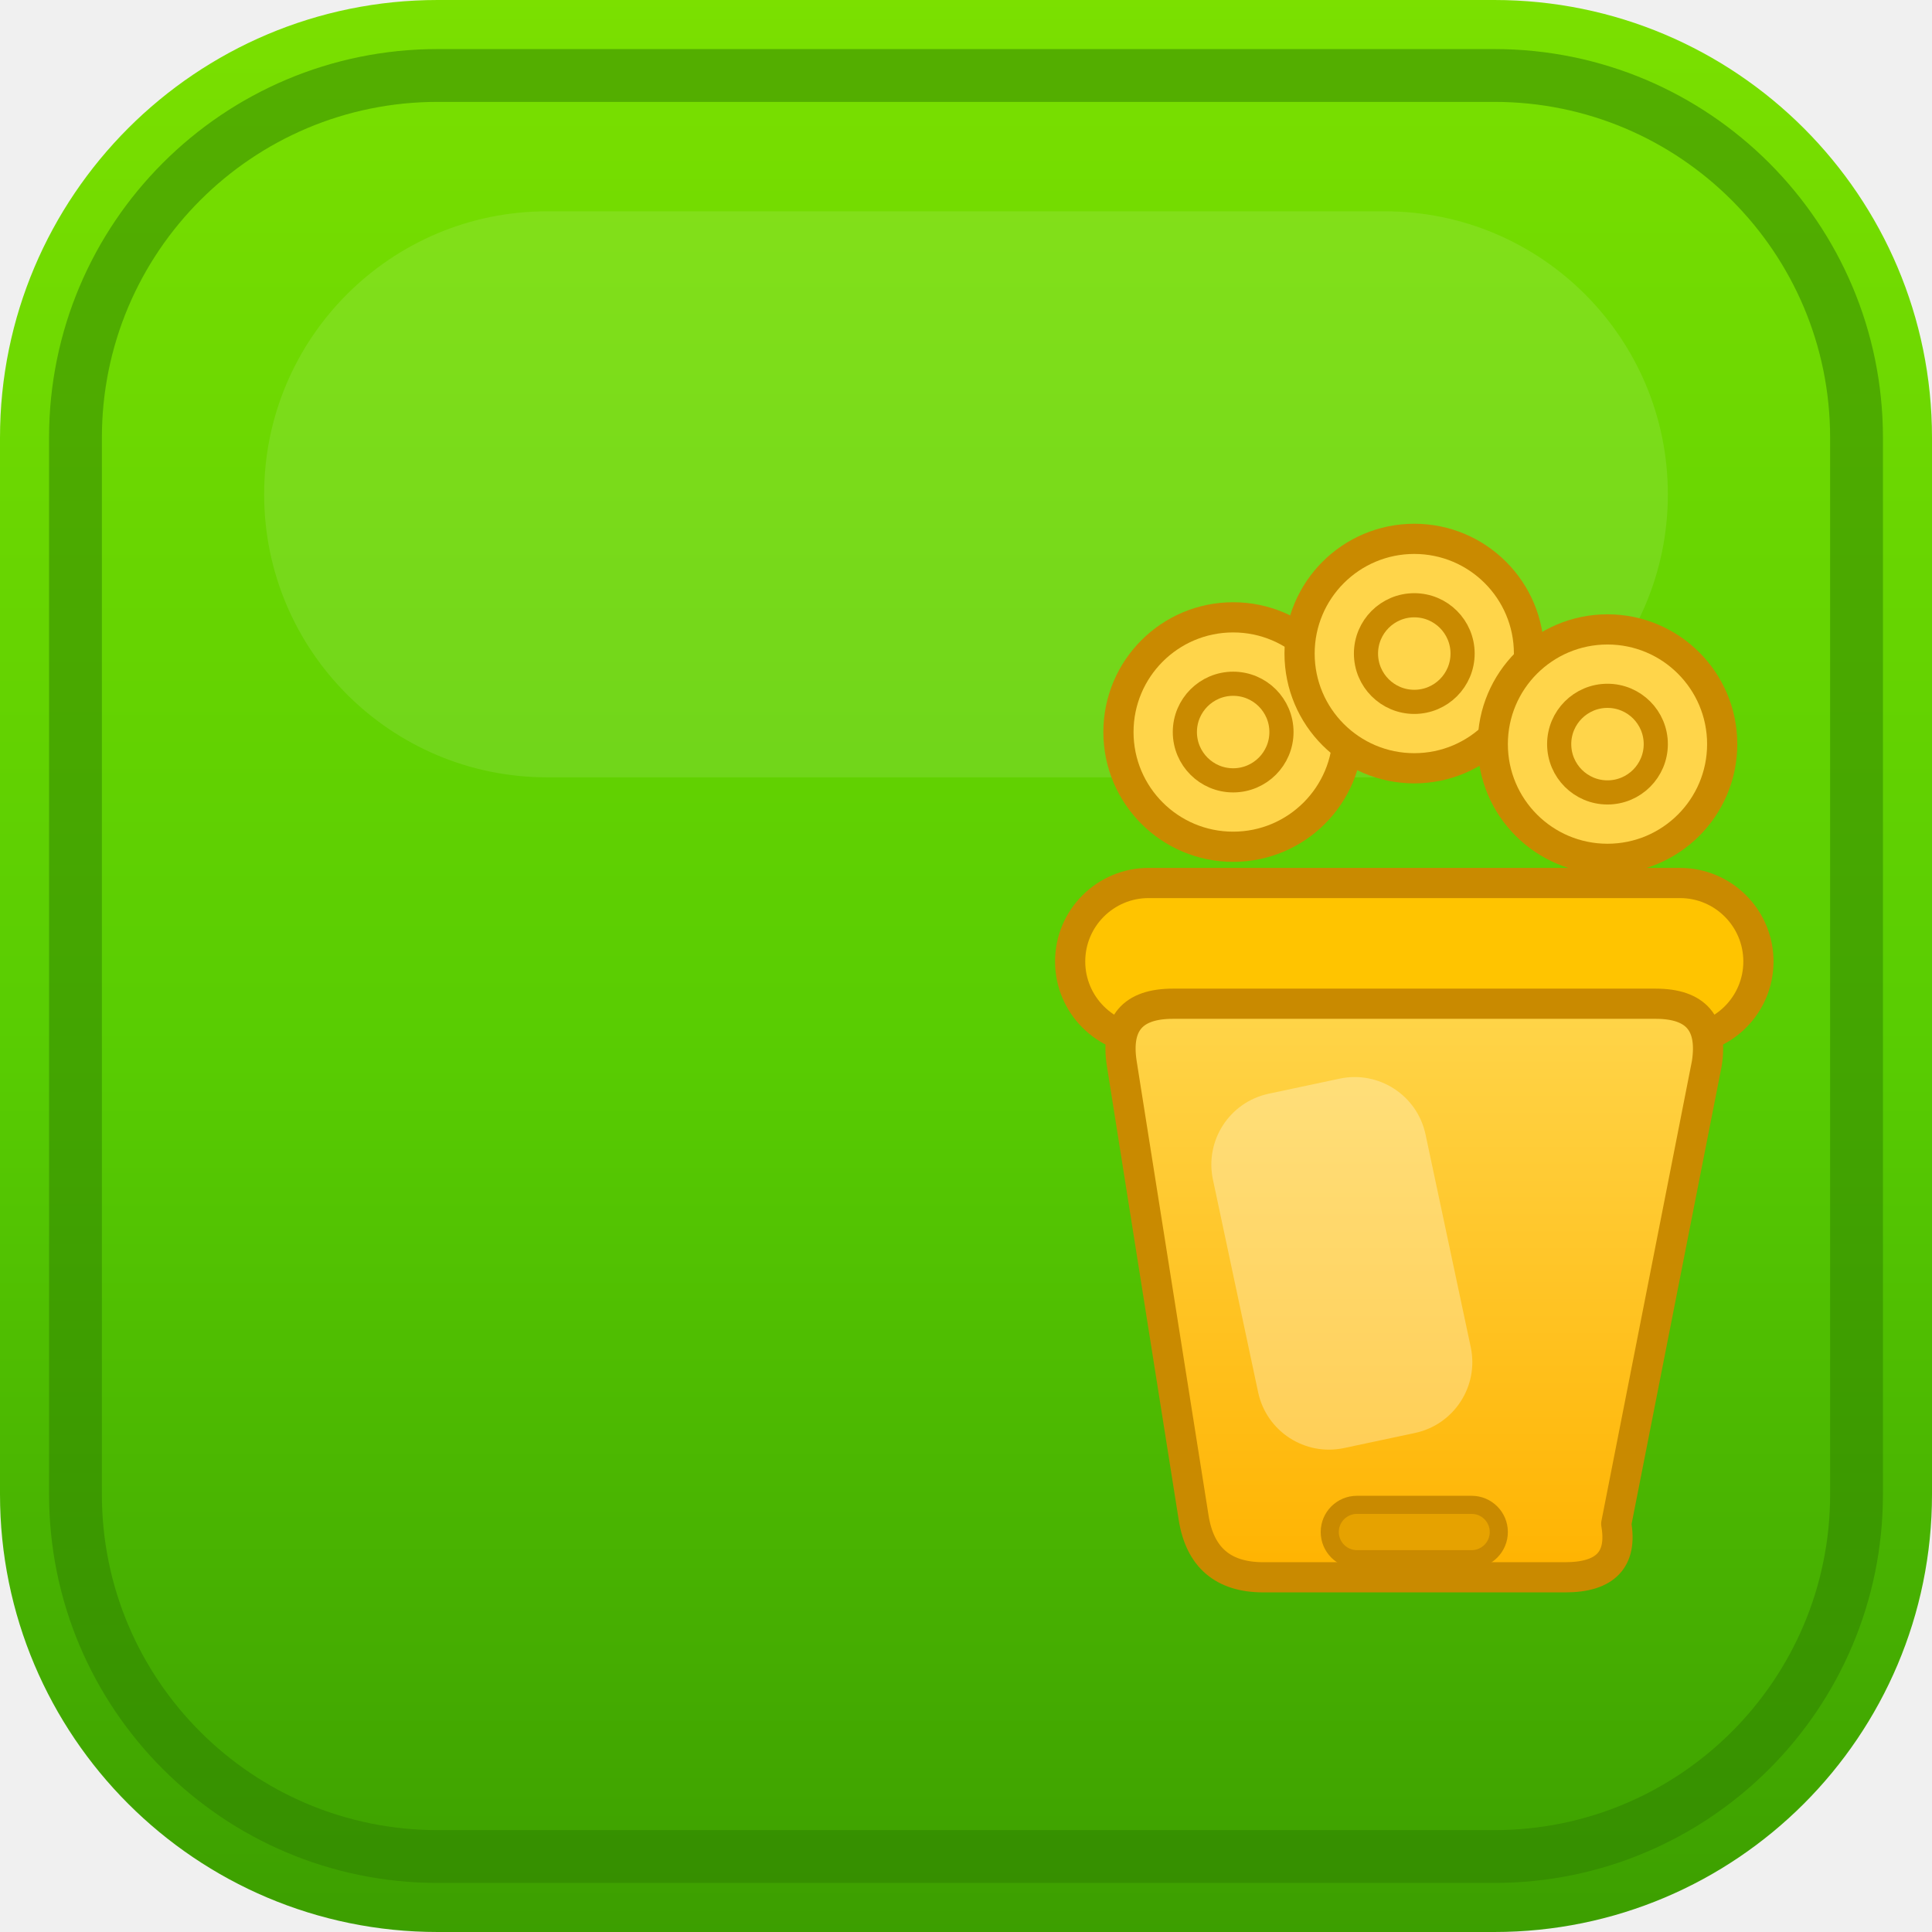
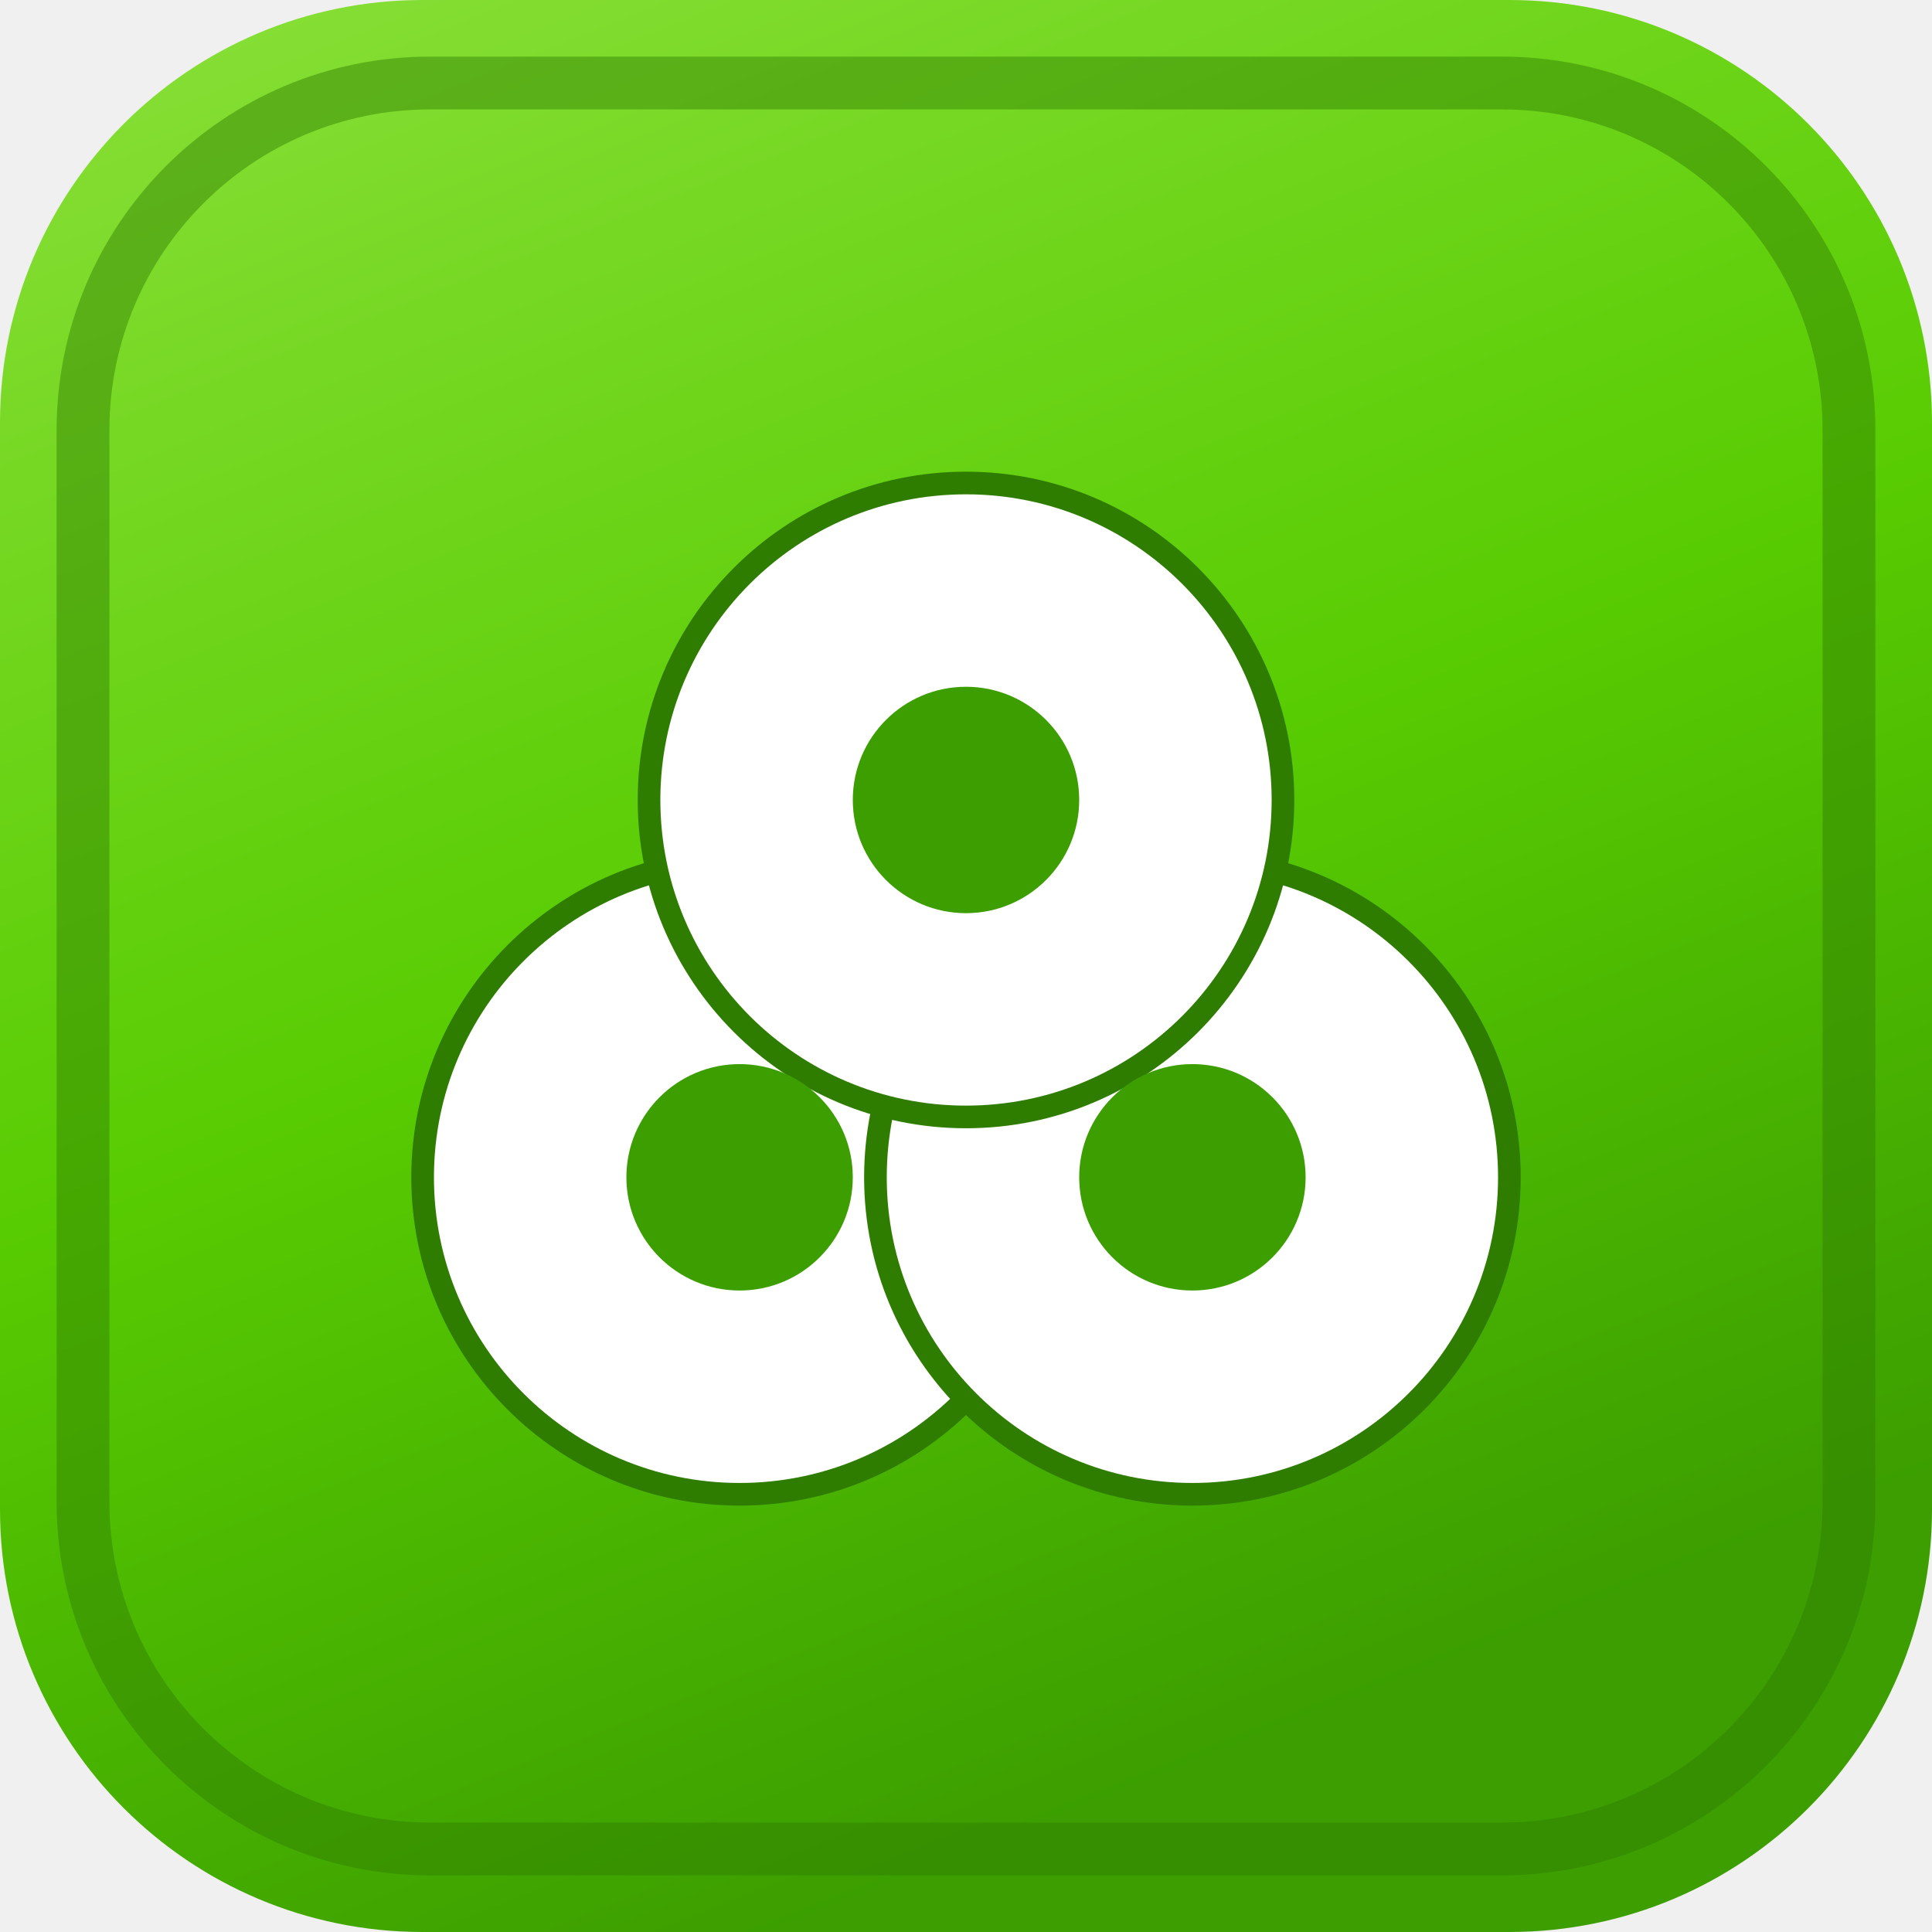
<svg xmlns="http://www.w3.org/2000/svg" viewBox="0 0 512 512">
  <defs>
-     <linearGradient id="bg" x1="0" y1="0" x2="0" y2="1">
-       <stop offset="0" stop-color="#7be000" />
+     <linearGradient id="bg" x1="0" y1="0" x2="0.4" y2="1">
+       <stop offset="0" stop-color="#8be03a" />
      <stop offset="0.55" stop-color="#58cc02" />
      <stop offset="1" stop-color="#3c9e00" />
    </linearGradient>
-     <linearGradient id="gold" x1="0" y1="0" x2="0" y2="1">
-       <stop offset="0" stop-color="#ffd54a" />
-       <stop offset="1" stop-color="#ffb300" />
-     </linearGradient>
  </defs>
-   <rect width="512" height="512" rx="116" fill="url(#bg)" />
-   <rect x="20" y="20" width="472" height="472" rx="96" fill="none" stroke="#2e7d00" stroke-width="14" opacity="0.5" />
-   <rect x="70" y="56" width="372" height="150" rx="75" fill="#fff" opacity="0.1" />
-   <g transform="translate(170,114) scale(0.8)">
-     <circle cx="196" cy="100" r="38" fill="#ffd54a" stroke="#c98a00" stroke-width="10" />
-     <circle cx="256" cy="74" r="38" fill="#ffd54a" stroke="#c98a00" stroke-width="10" />
-     <circle cx="320" cy="104" r="38" fill="#ffd54a" stroke="#c98a00" stroke-width="10" />
-     <circle cx="196" cy="100" r="16" fill="none" stroke="#c98a00" stroke-width="8" />
-     <circle cx="256" cy="74" r="16" fill="none" stroke="#c98a00" stroke-width="8" />
-     <circle cx="320" cy="104" r="16" fill="none" stroke="#c98a00" stroke-width="8" />
-     <rect x="142" y="150" width="228" height="52" rx="26" fill="#ffc400" stroke="#c98a00" stroke-width="10" />
-     <path d="M 176 190 L 336 190 Q 356 190 352.9 209.8 L 322.9 362.3 Q 326 380 306 380 L 206 380 Q 186 380 182.9 360.2 L 159.1 209.8 Q 156 190 176 190 Z" fill="url(#gold)" stroke="#c98a00" stroke-width="10" stroke-linejoin="round" />
-     <rect x="196" y="216" width="72" height="120" rx="24" fill="#fff" opacity="0.3" transform="rotate(-12 232 276)" />
-     <rect x="228" y="356" width="56" height="18" rx="9" fill="#e6a200" stroke="#c98a00" stroke-width="6" />
+   <rect width="512" height="512" rx="112" fill="url(#bg)" />
+   <rect x="22" y="22" width="468" height="468" rx="92" fill="none" stroke="#2e7d00" stroke-width="14" opacity="0.45" />
+   <g>
+     <circle cx="196" cy="312" r="84" fill="#ffffff" stroke="#2e7d00" stroke-width="6" />
+     <circle cx="316" cy="312" r="84" fill="#ffffff" stroke="#2e7d00" stroke-width="6" />
+     <circle cx="256" cy="212" r="84" fill="#ffffff" stroke="#2e7d00" stroke-width="6" />
+     <circle cx="196" cy="312" r="30" fill="#3c9e00" />
+     <circle cx="316" cy="312" r="30" fill="#3c9e00" />
+     <circle cx="256" cy="212" r="30" fill="#3c9e00" />
  </g>
</svg>
